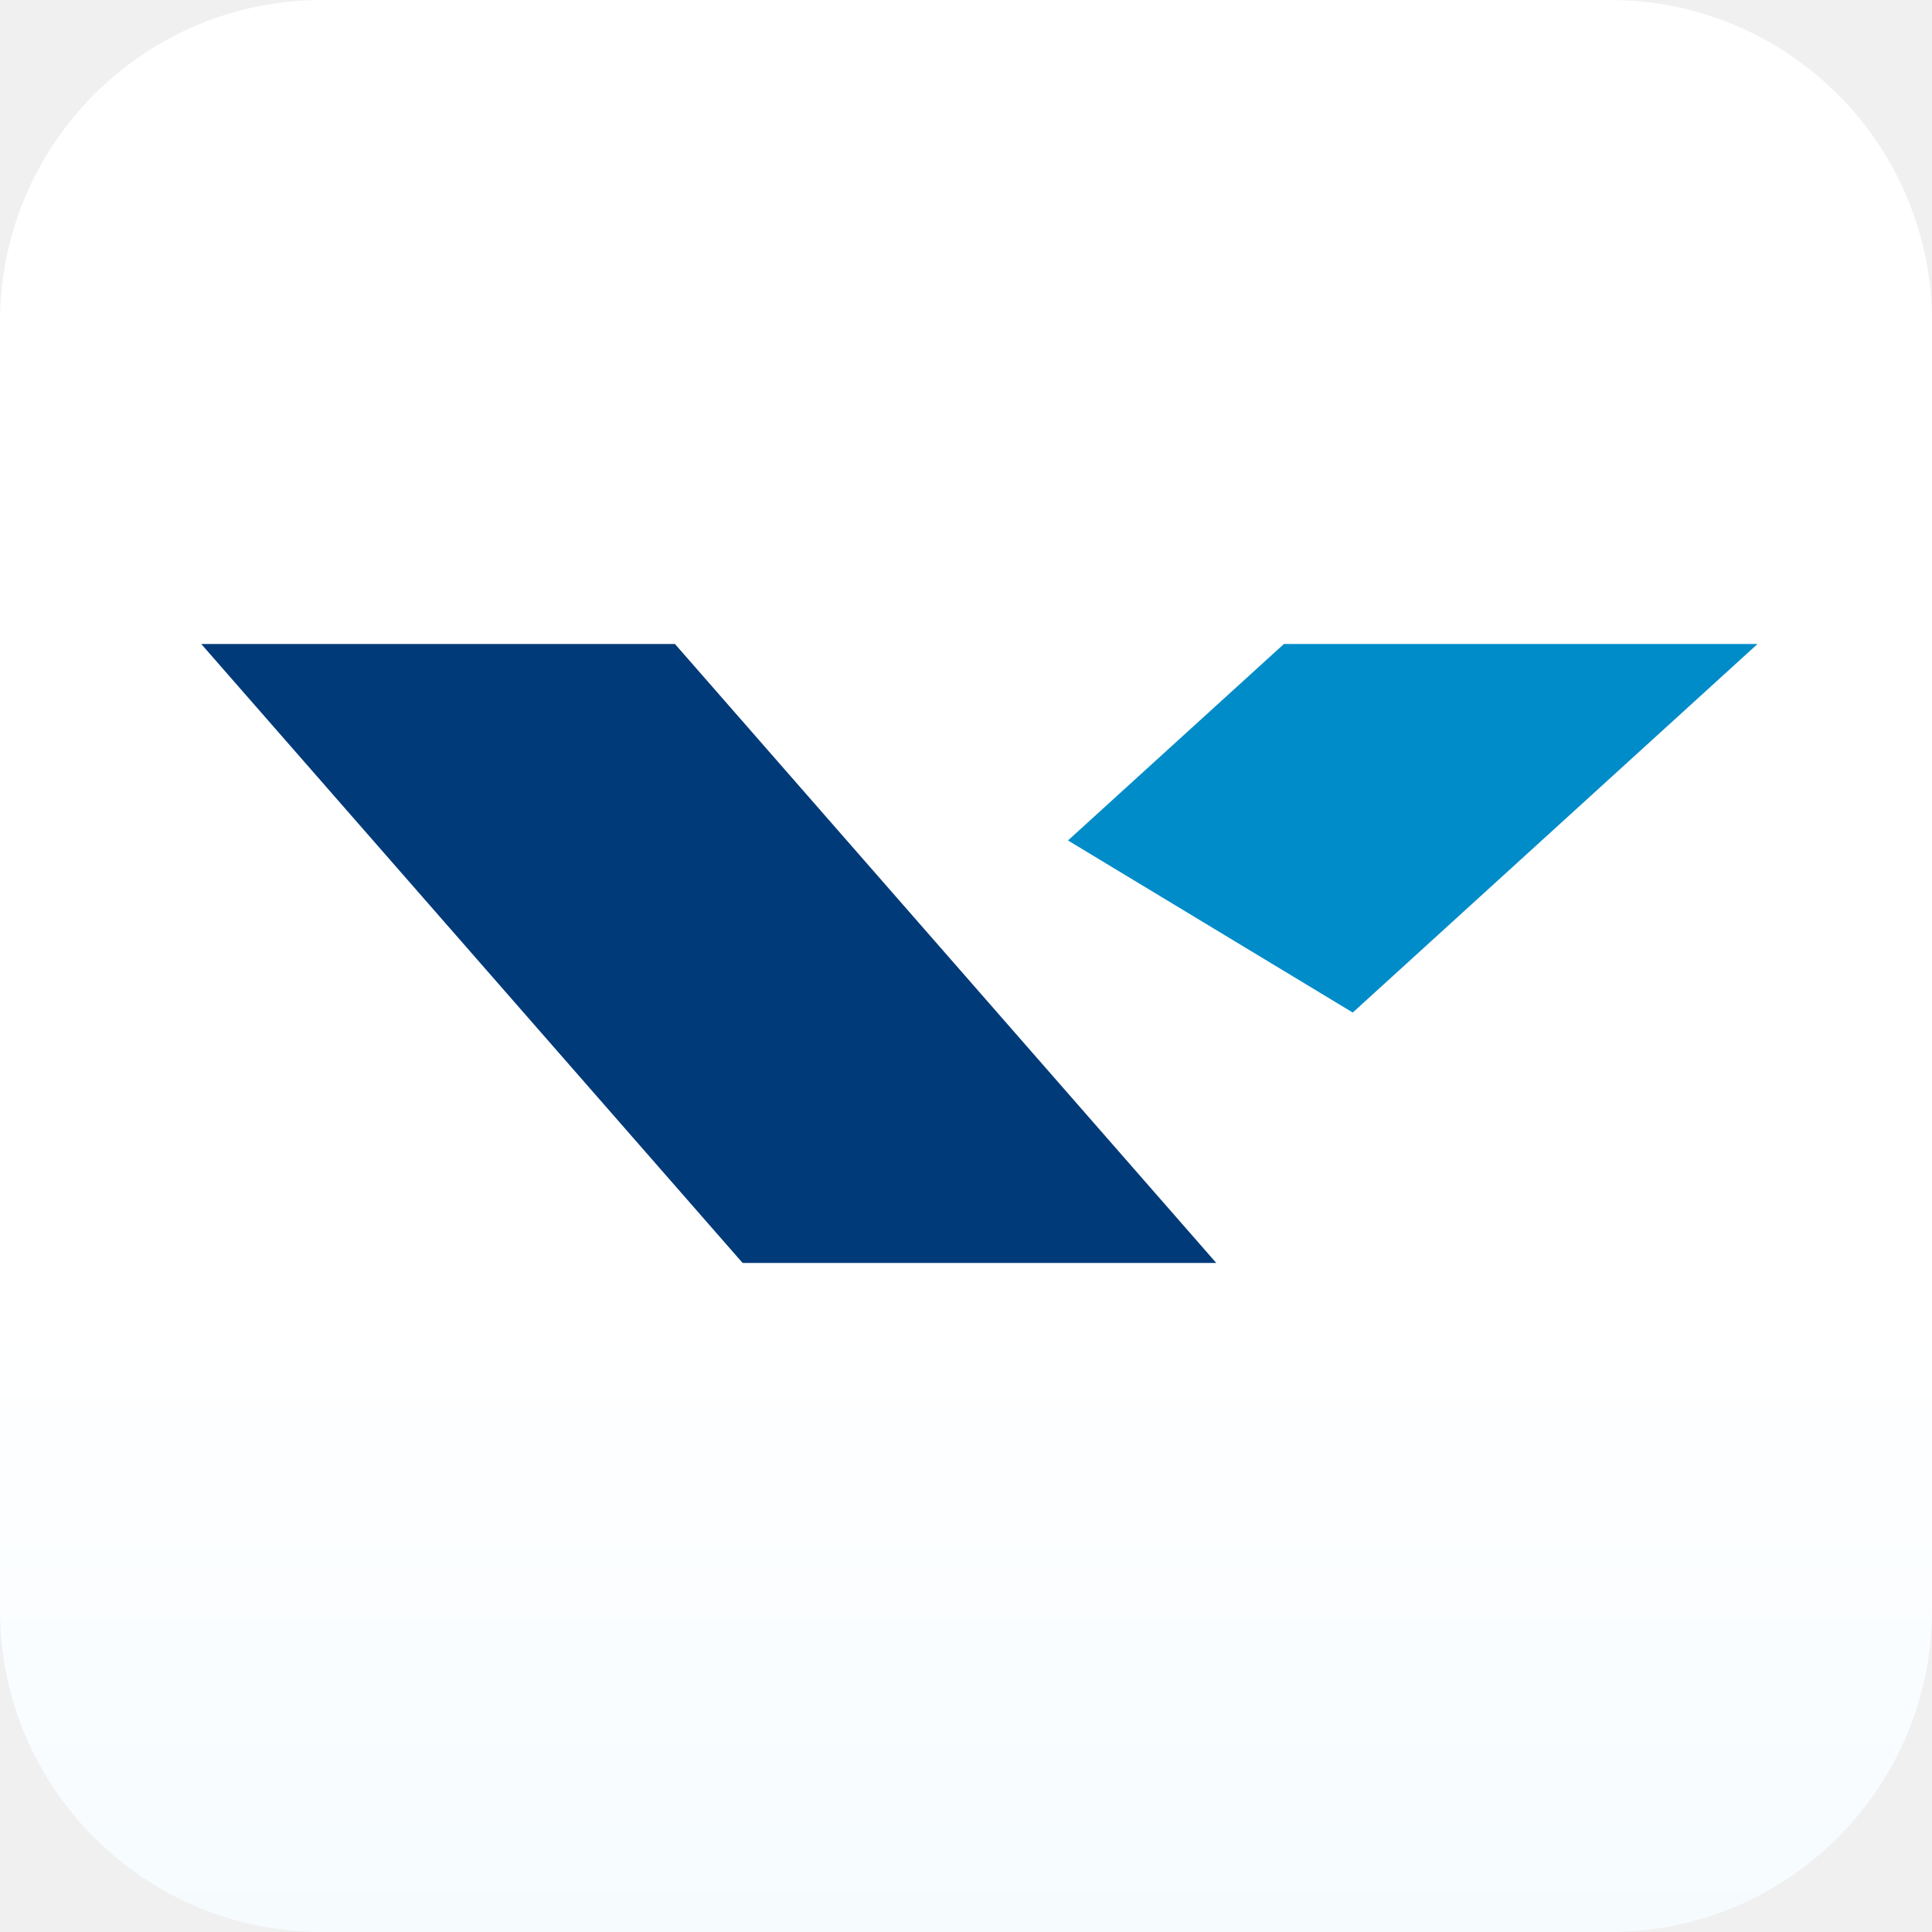
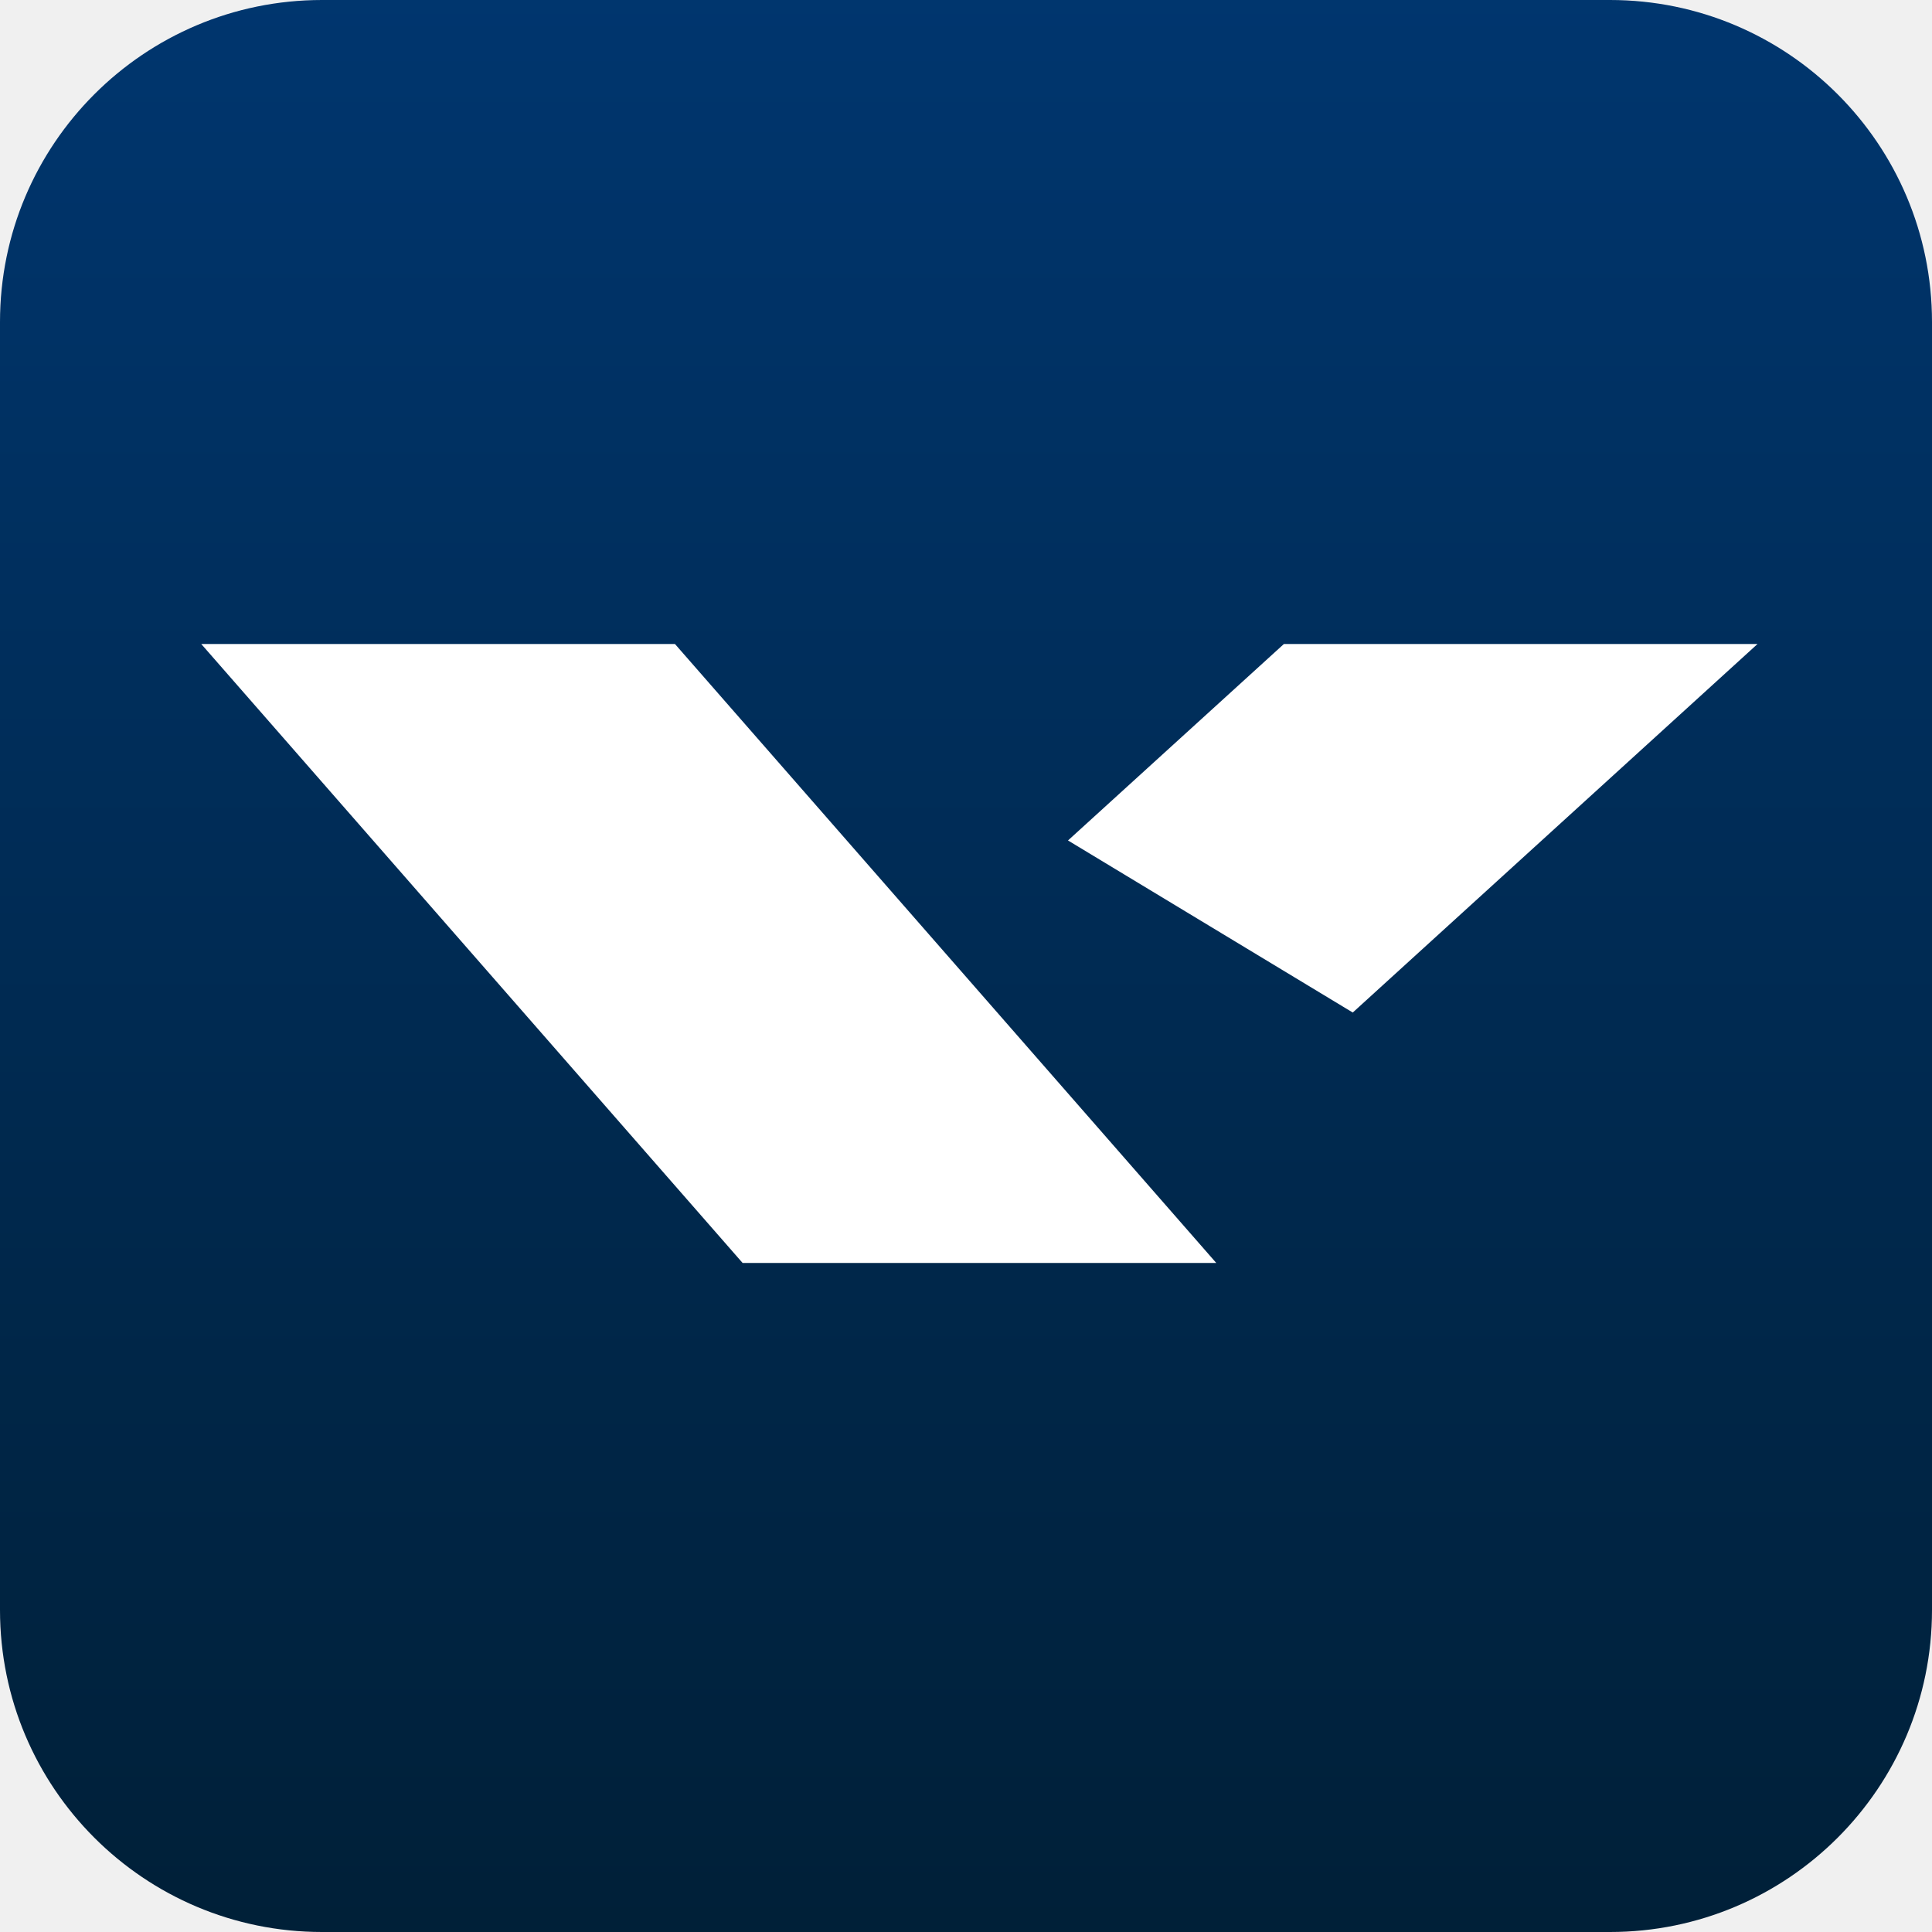
<svg xmlns="http://www.w3.org/2000/svg" width="48" height="48" viewBox="0 0 48 48" fill="none">
-   <rect width="48" height="48" rx="8" fill="url(#paint0_linear_46533_149522)" />
-   <path d="M5 16L18.45 31.378H30.218L16.769 16H5Z" fill="#003A79" />
-   <path d="M33.609 25.156L43.665 16H31.898L26.534 20.881L33.609 25.156Z" fill="#008BC9" />
+   <rect width="48" height="48" rx="8" fill="url(#paint0_linear_46966_91395)" />
+   <path d="M5 16L18.45 31.378H30.218L16.769 16H5Z" fill="white" />
+   <path d="M33.609 25.156L43.665 16H31.898L26.534 20.881L33.609 25.156Z" fill="white" />
  <defs>
-     <linearGradient id="paint0_linear_46533_149522" x1="24" y1="32.5" x2="24" y2="97.5" gradientUnits="userSpaceOnUse">
-       <stop stop-color="white" />
-       <stop offset="1" stop-color="#D9F0FC" />
+     <linearGradient id="paint0_linear_46966_91395" x1="24" y1="-9.5" x2="24" y2="54" gradientUnits="userSpaceOnUse">
+       <stop stop-color="#003A79" />
+       <stop offset="1" stop-color="#001D31" />
    </linearGradient>
  </defs>
</svg>
